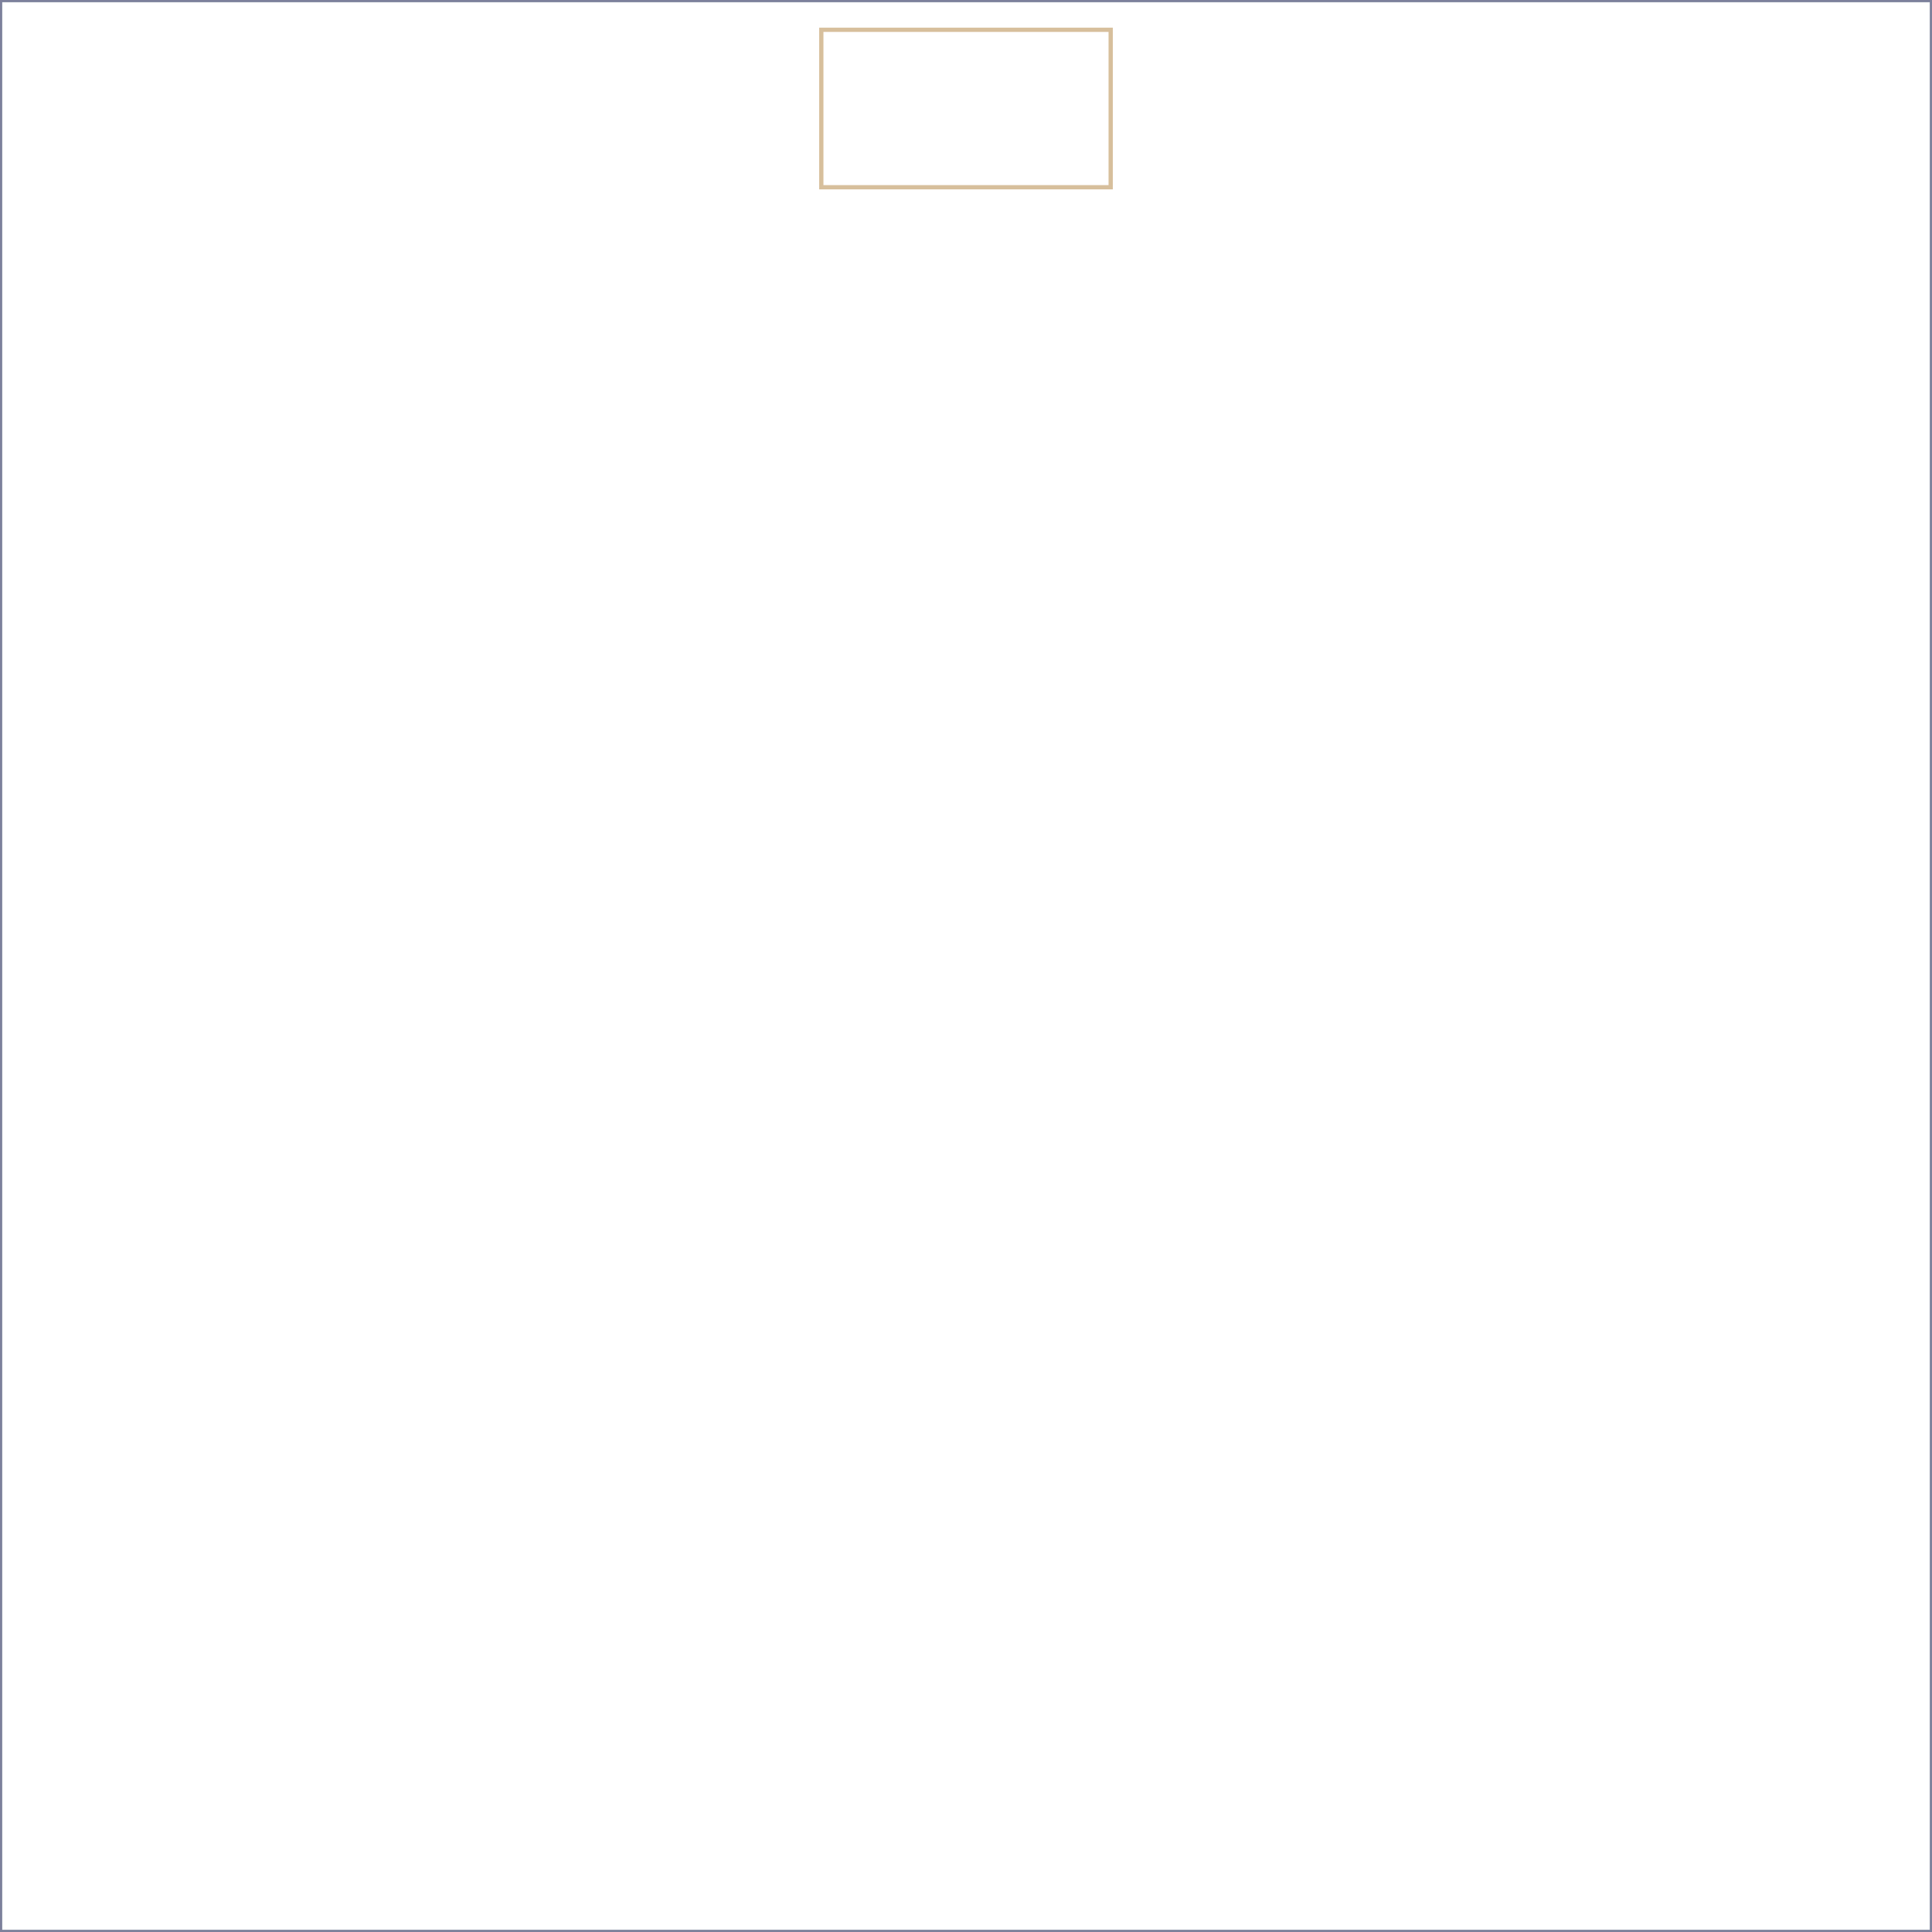
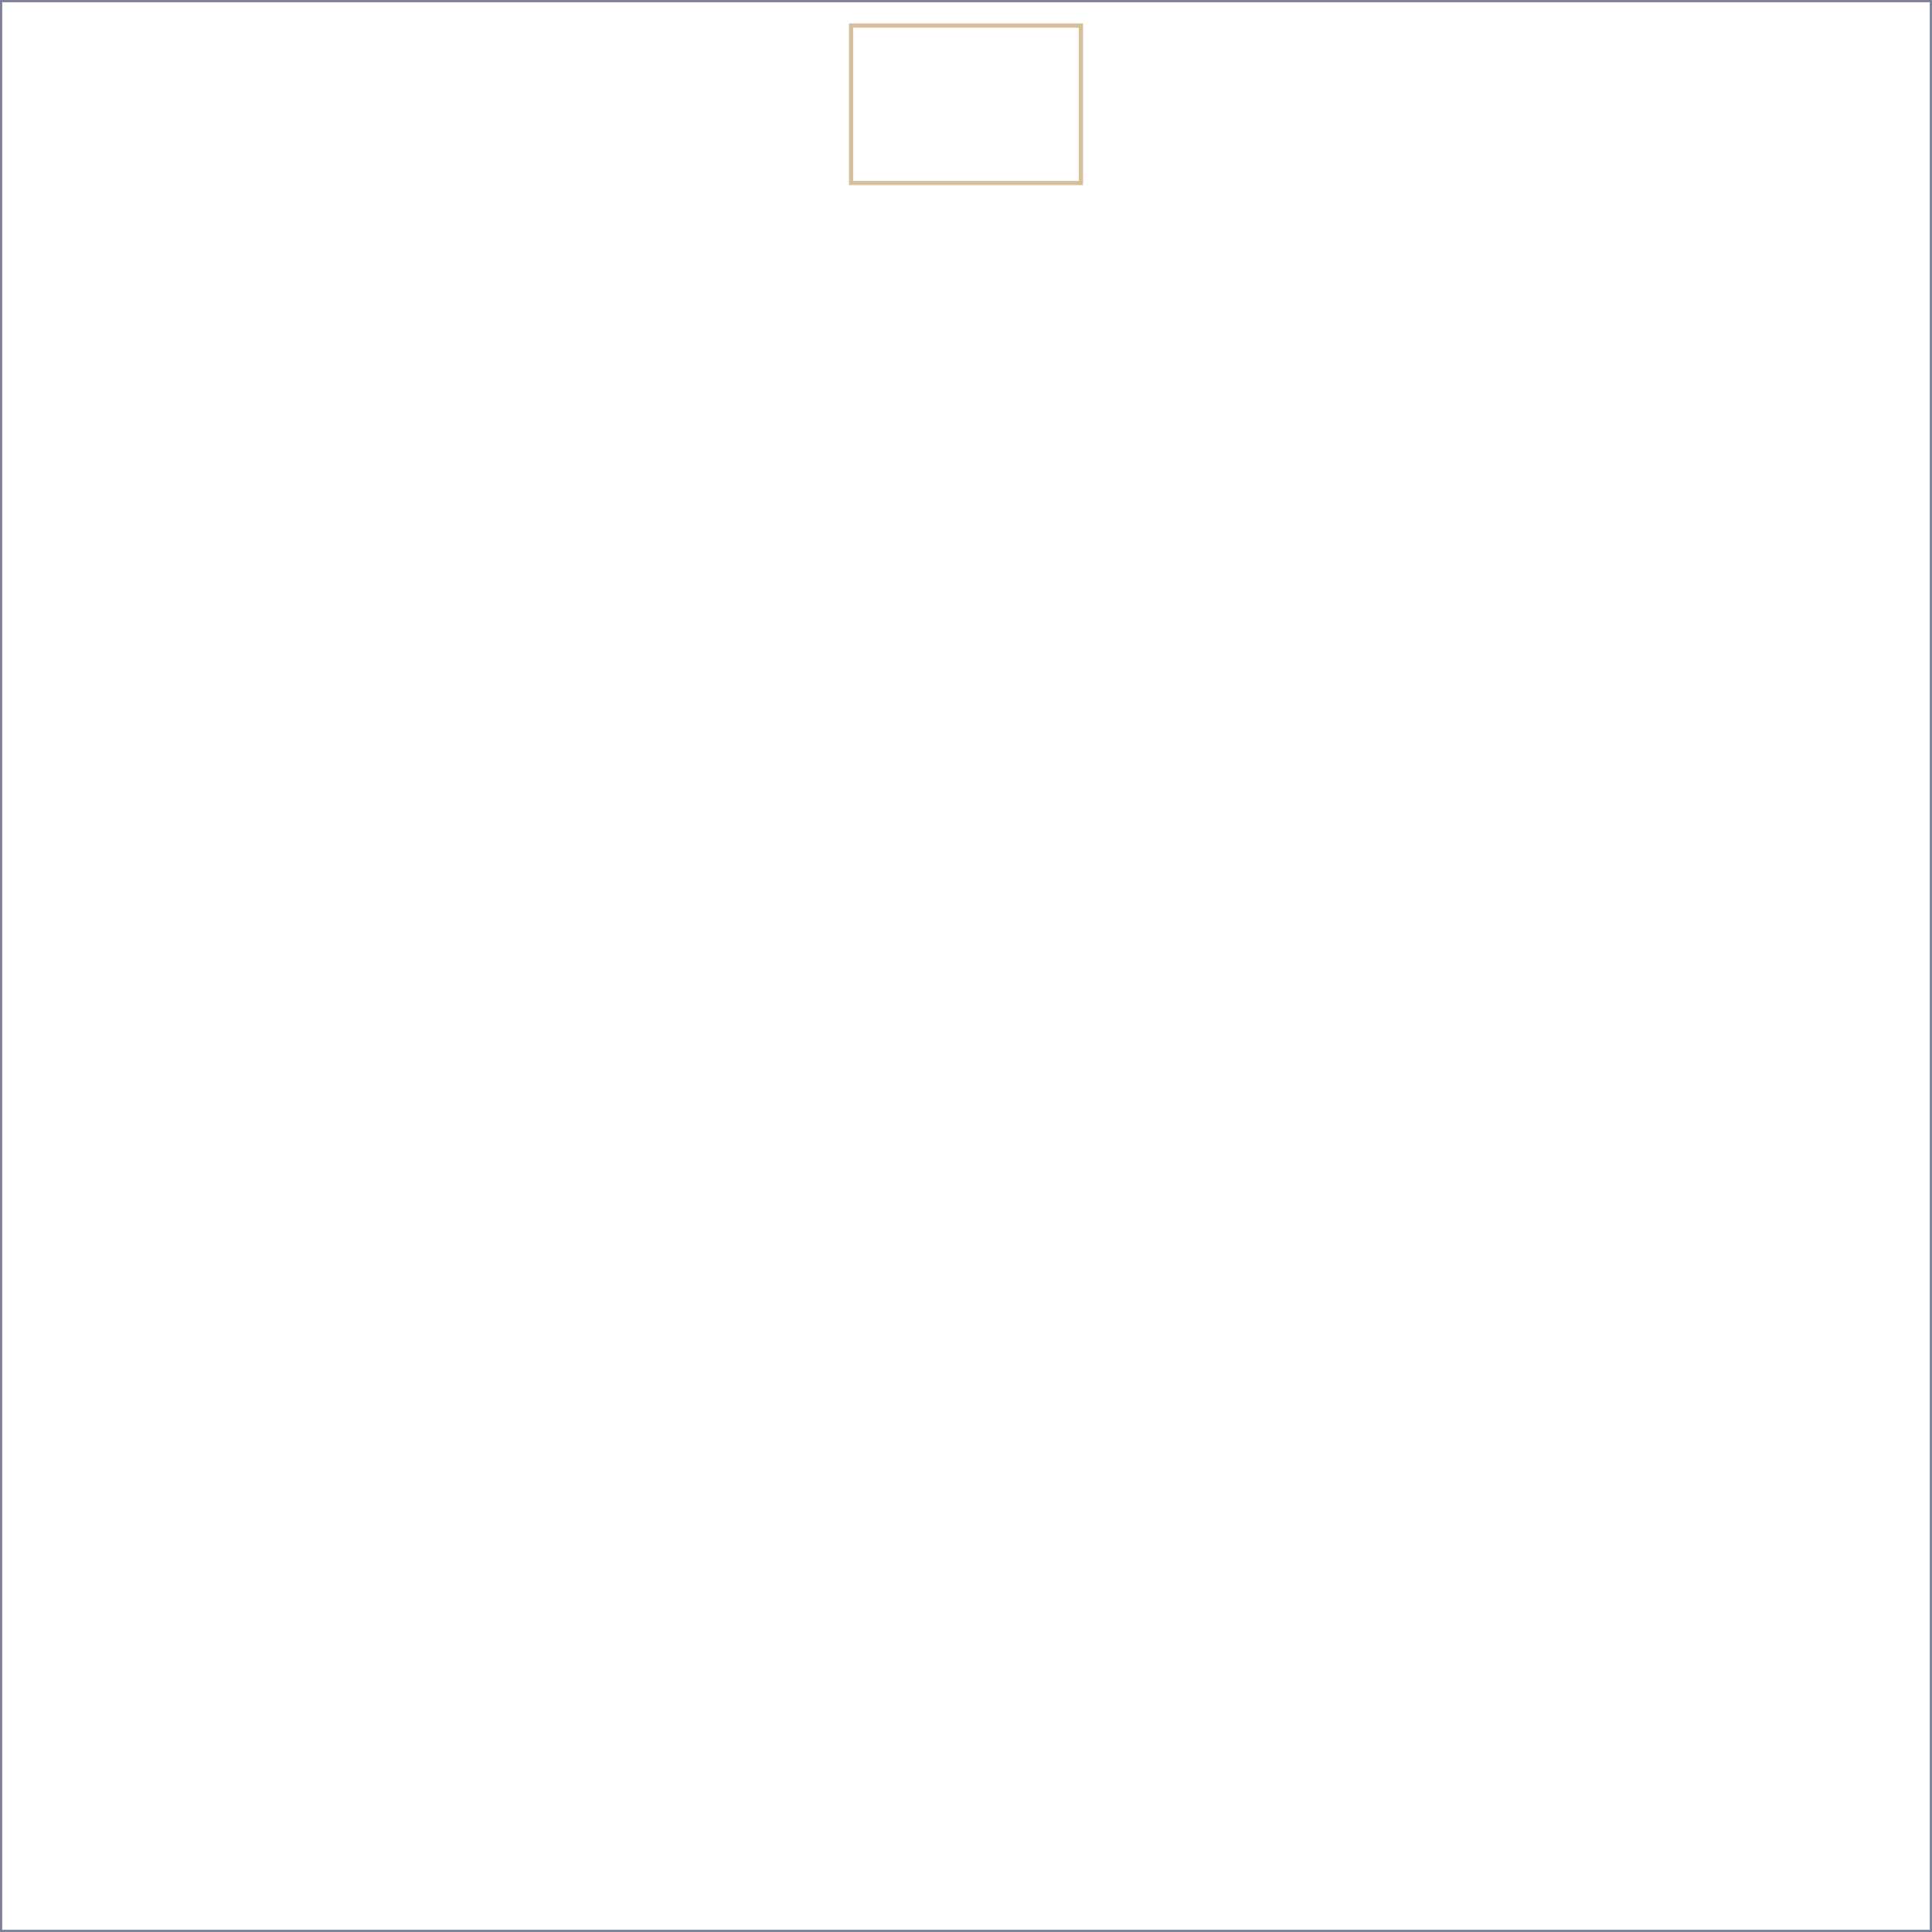
<svg xmlns="http://www.w3.org/2000/svg" viewBox="0 0 454 454" width="454" height="454" role="img" aria-label="Components/Time text layout wireframe">
  <rect width="454" height="454" fill="#ffffff" />
  <g>
    <rect x="0" y="0" width="454" height="454" fill="none" fill-opacity="0" stroke="#5B6470" stroke-width="1" stroke-opacity="0.5" />
  </g>
  <g>
    <rect x="0" y="0" width="454" height="454" fill="none" fill-opacity="0" stroke="#2E7D6B" stroke-width="1" stroke-opacity="0.5" />
  </g>
  <g>
    <rect x="0" y="0" width="454" height="454" fill="none" fill-opacity="0" stroke="#8E6BA8" stroke-width="1" stroke-opacity="0.5" />
  </g>
  <g>
-     <rect x="193" y="7" width="68" height="37" fill="none" fill-opacity="0" stroke="#B0813B" stroke-width="1" stroke-opacity="0.5" />
+     <rect x="200" y="6" width="54" height="37" fill="none" fill-opacity="0" stroke="#B0813B" stroke-width="1" stroke-opacity="0.5" />
  </g>
</svg>
